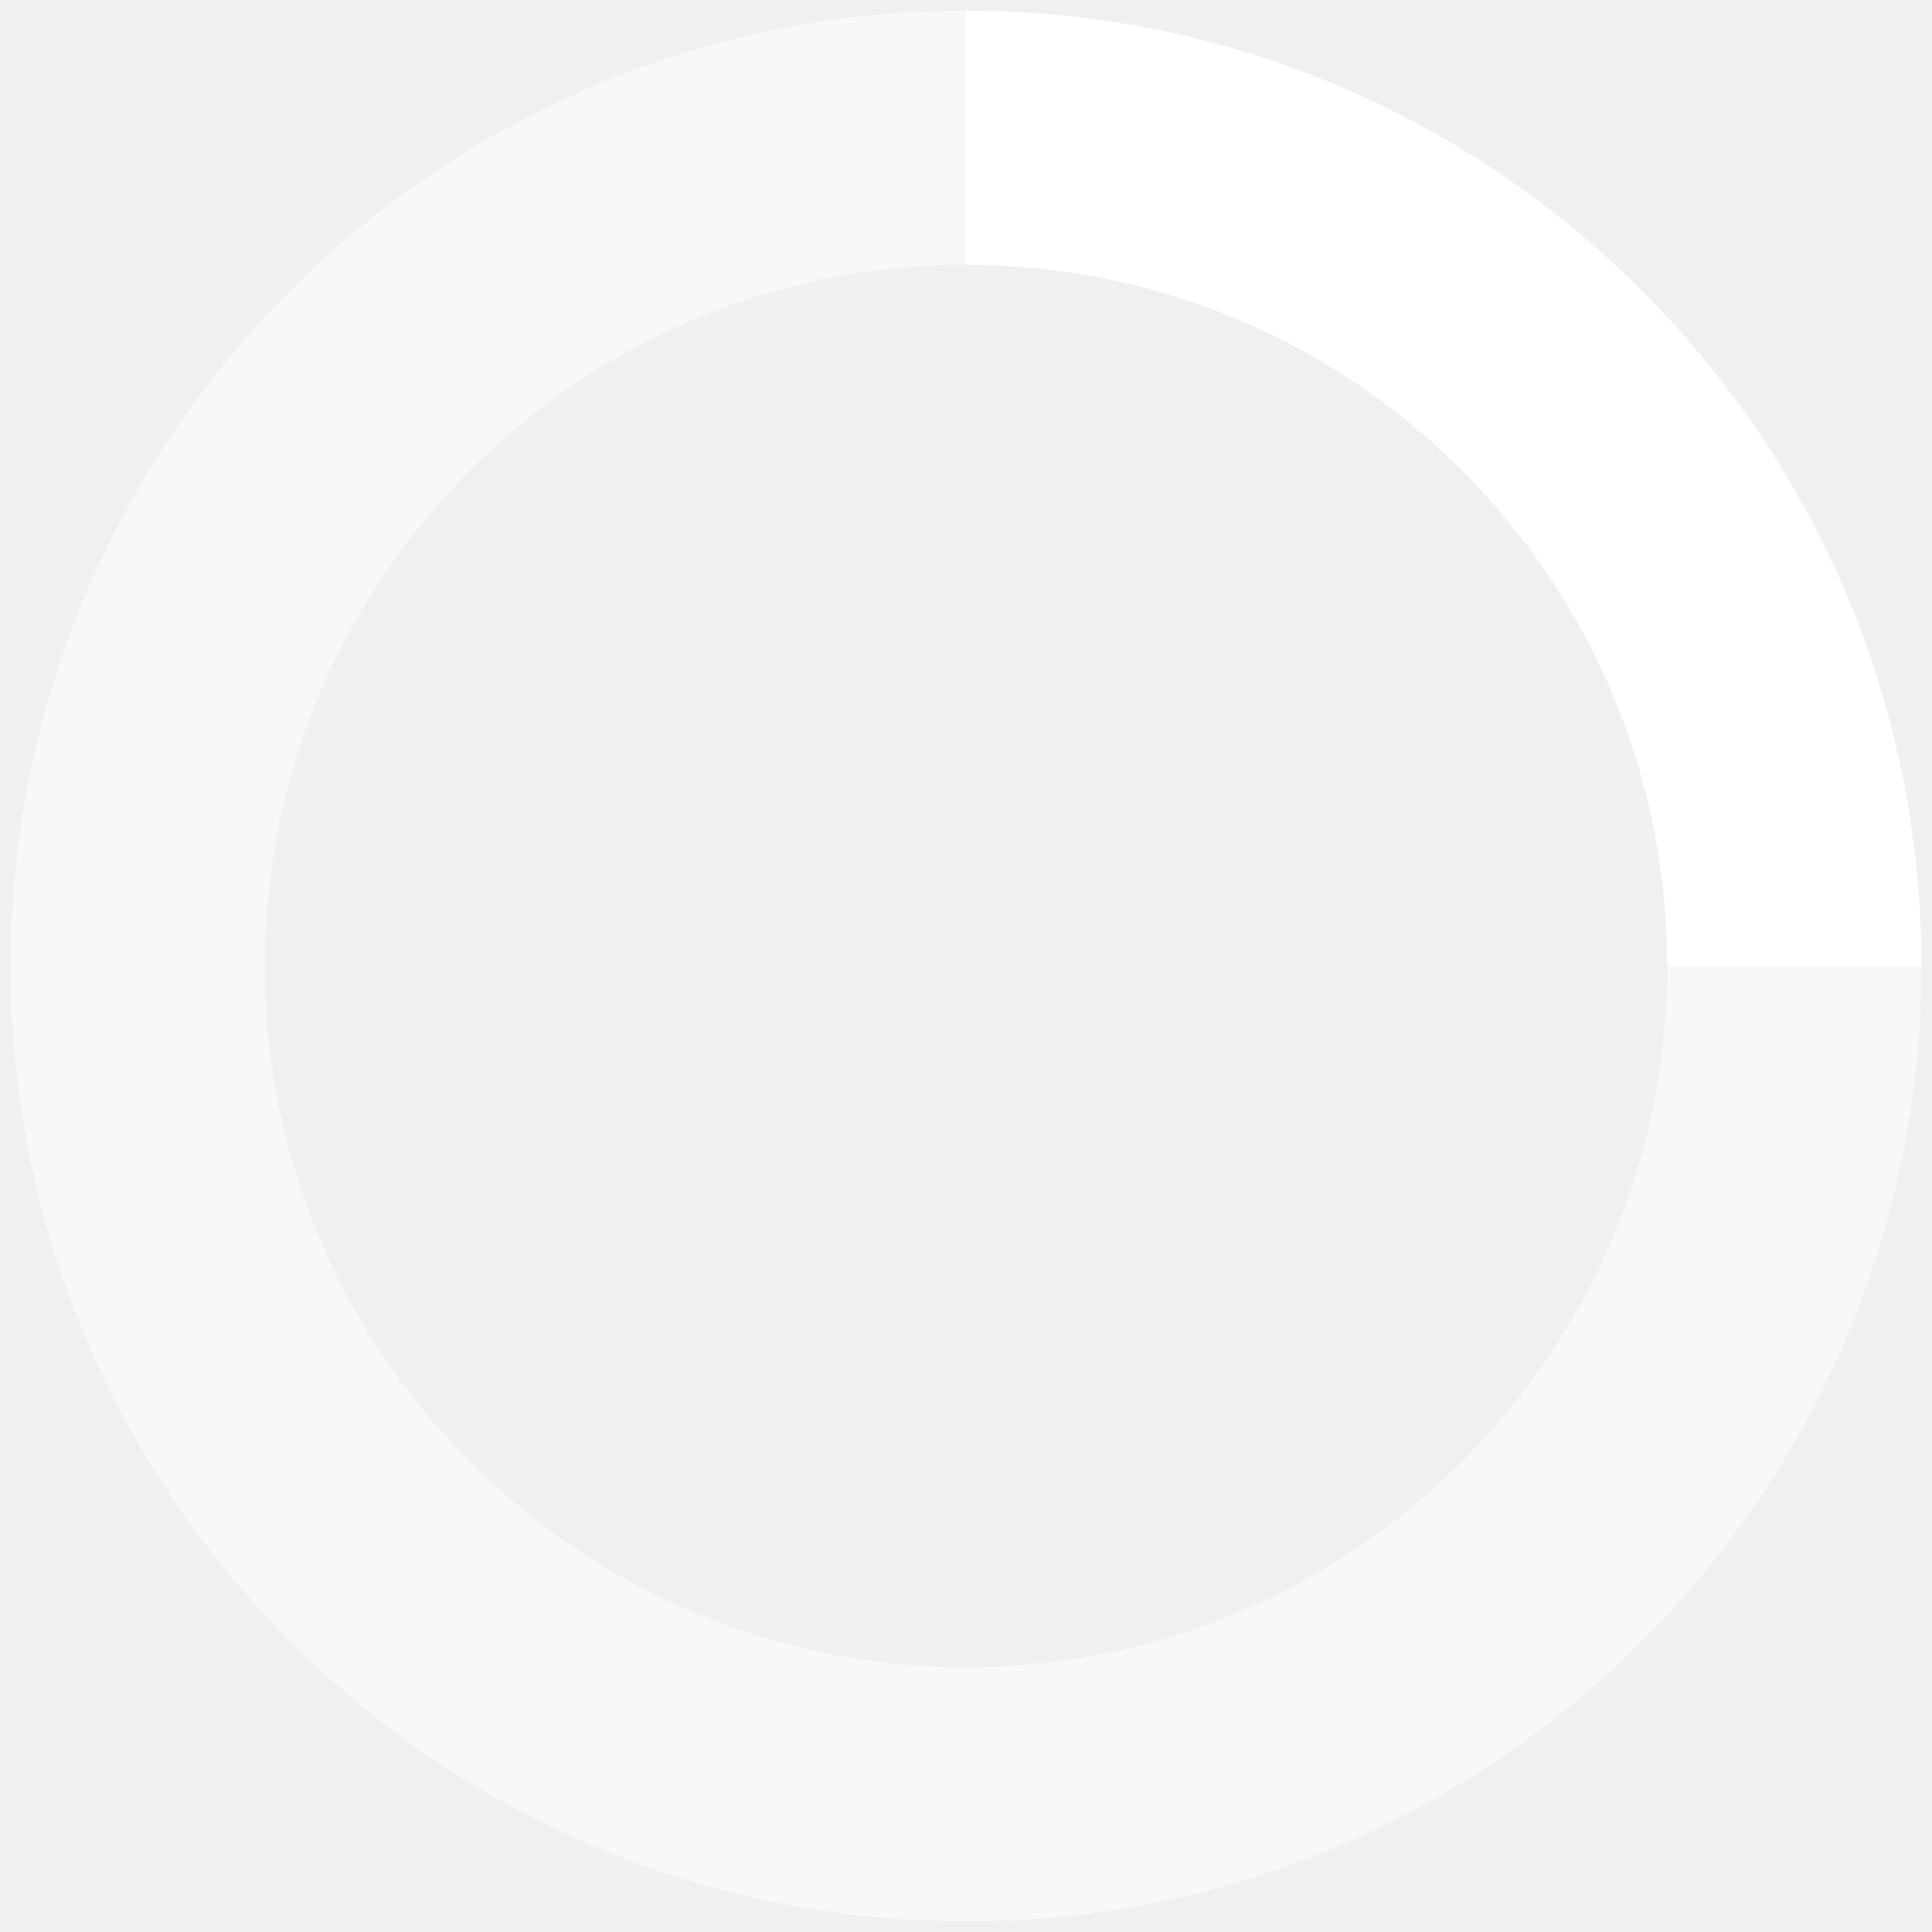
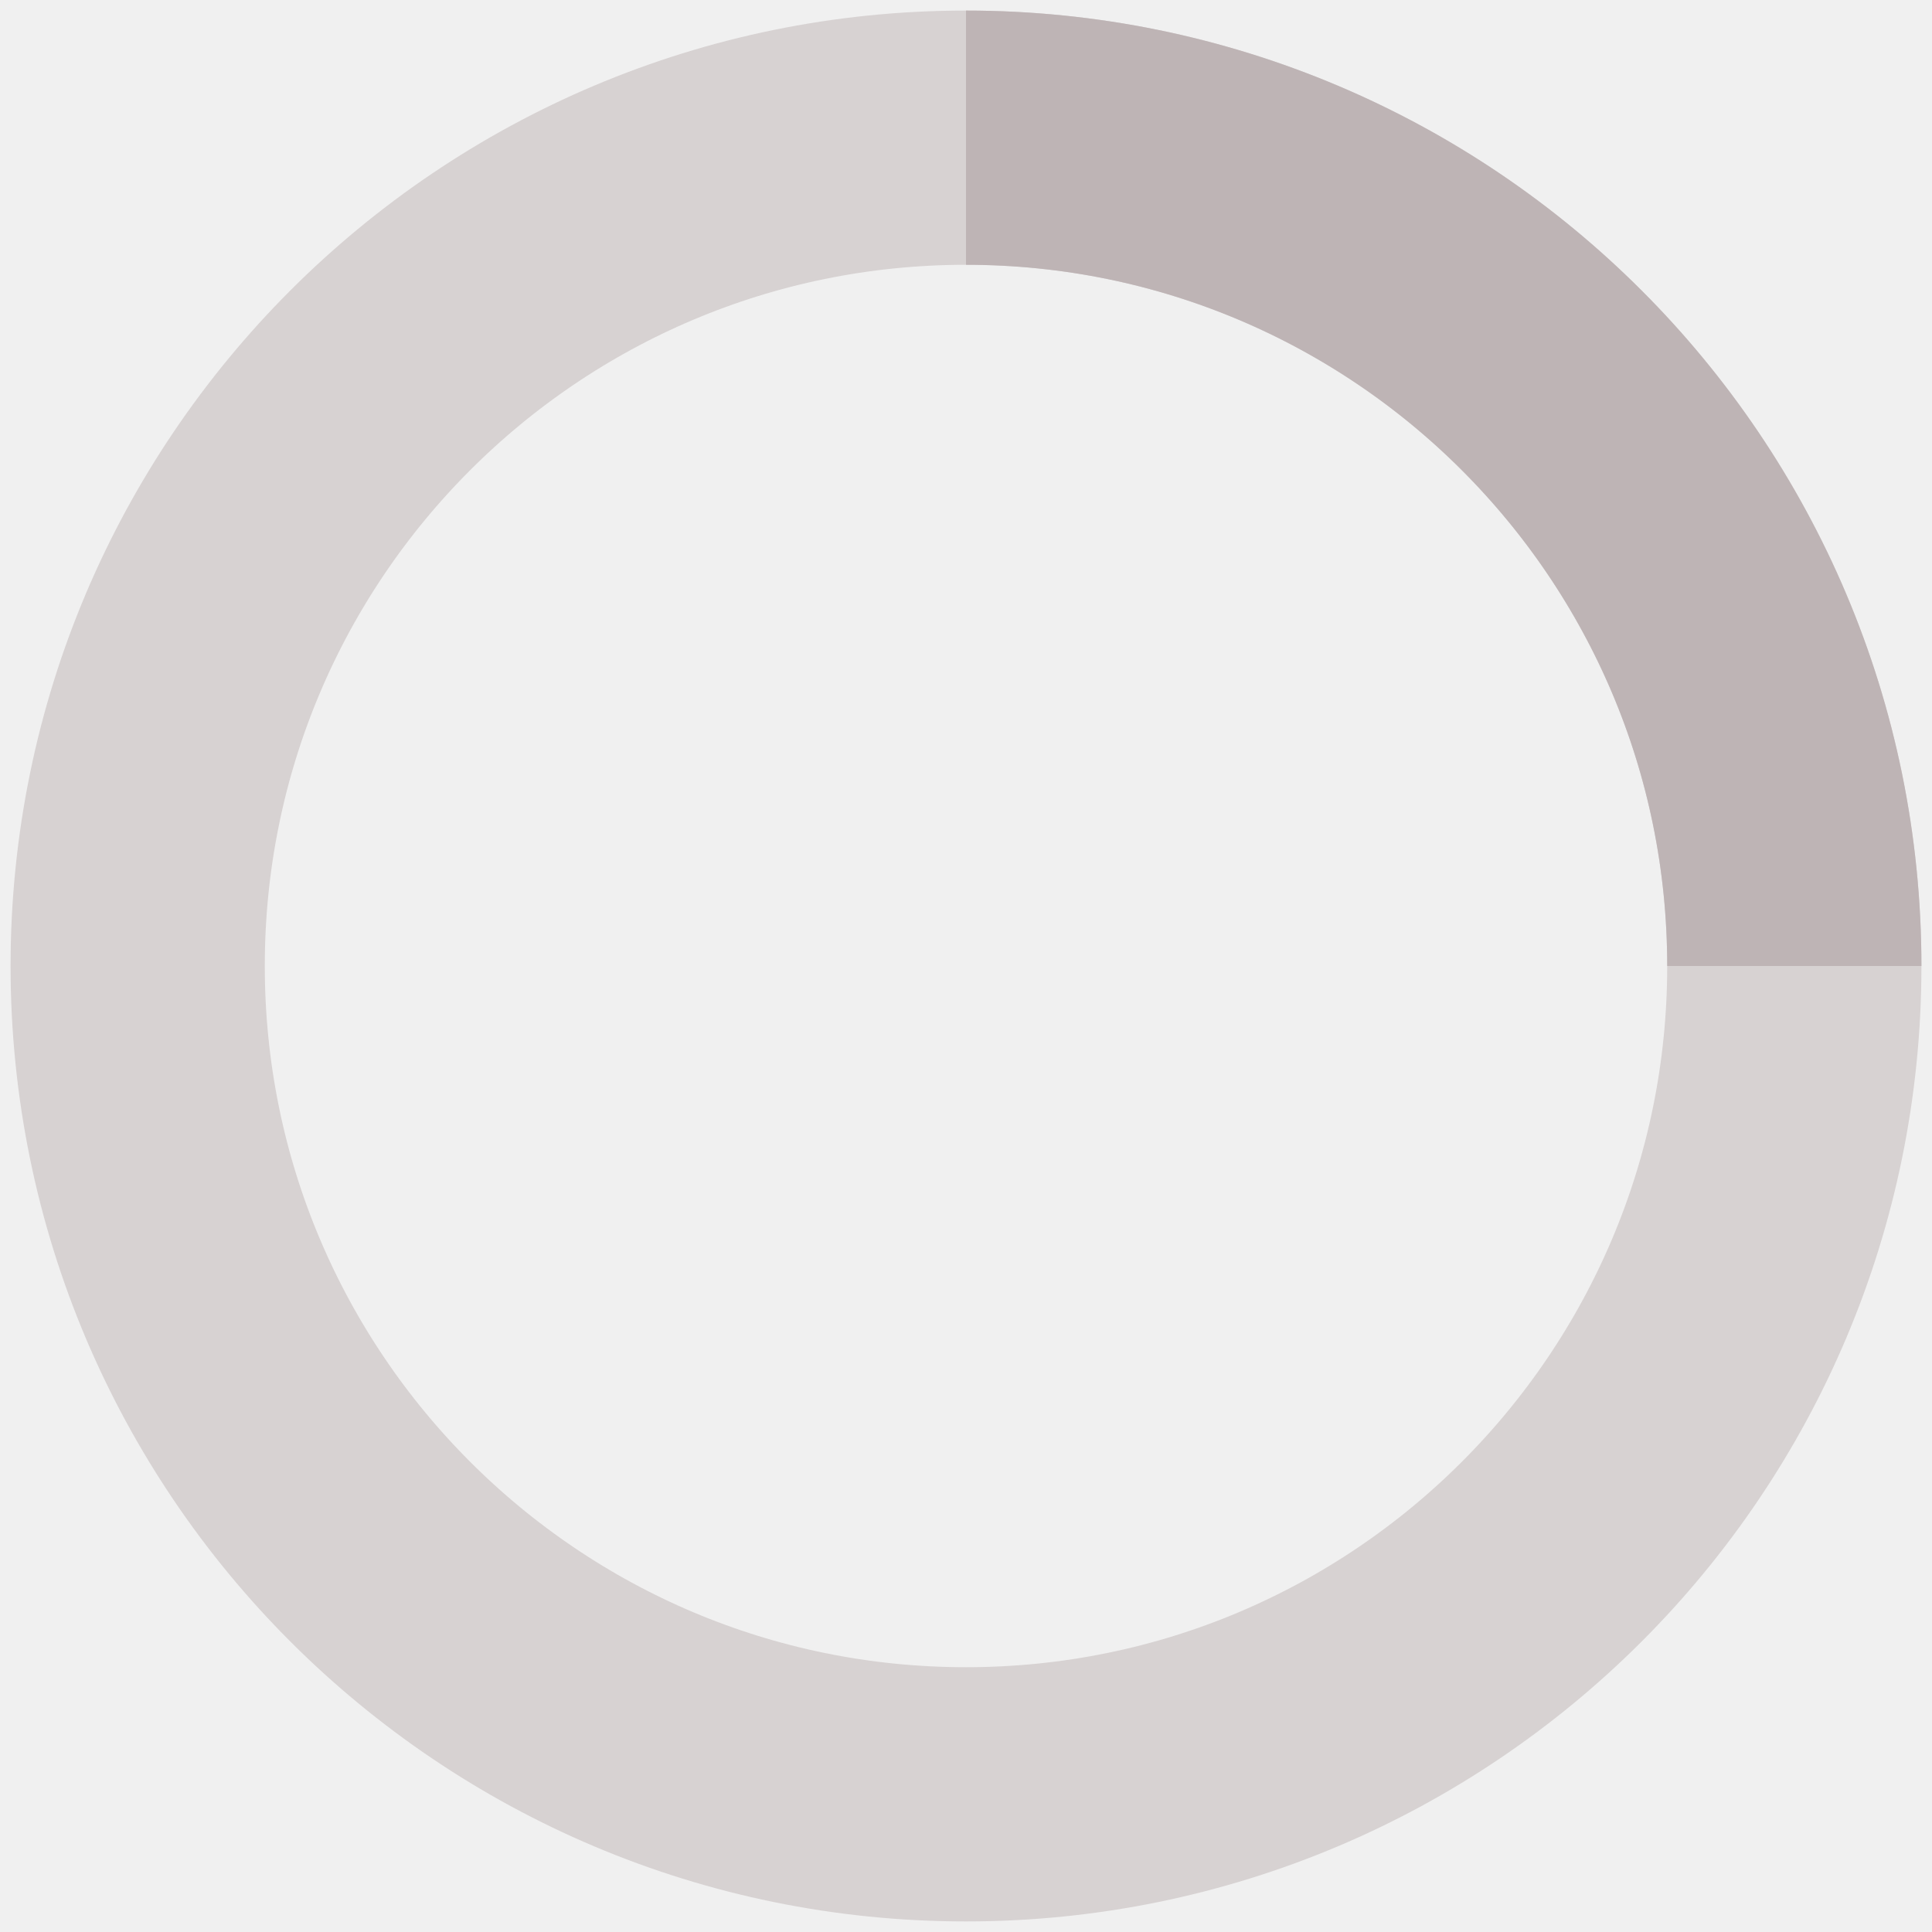
<svg xmlns="http://www.w3.org/2000/svg" viewBox="0 0 38 38">
-   <g transform="translate(1 1)" fill="none" stroke="#fff" stroke-width="5">
+   <g transform="translate(1 1)" fill="none" stroke="#beb4b5" stroke-width="5">
    <circle cx="18" cy="18" r="16.292" stroke-opacity=".5" />
    <path d="m34.292 18c0-8.997-7.296-16.292-16.292-16.292">
      <animateTransform fill="remove" accumulate="none" additive="replace" attributeName="transform" calcMode="linear" dur="1s" from="0 18 18" repeatCount="indefinite" restart="always" to="360 18 18" type="rotate" />
    </path>
  </g>
</svg>
